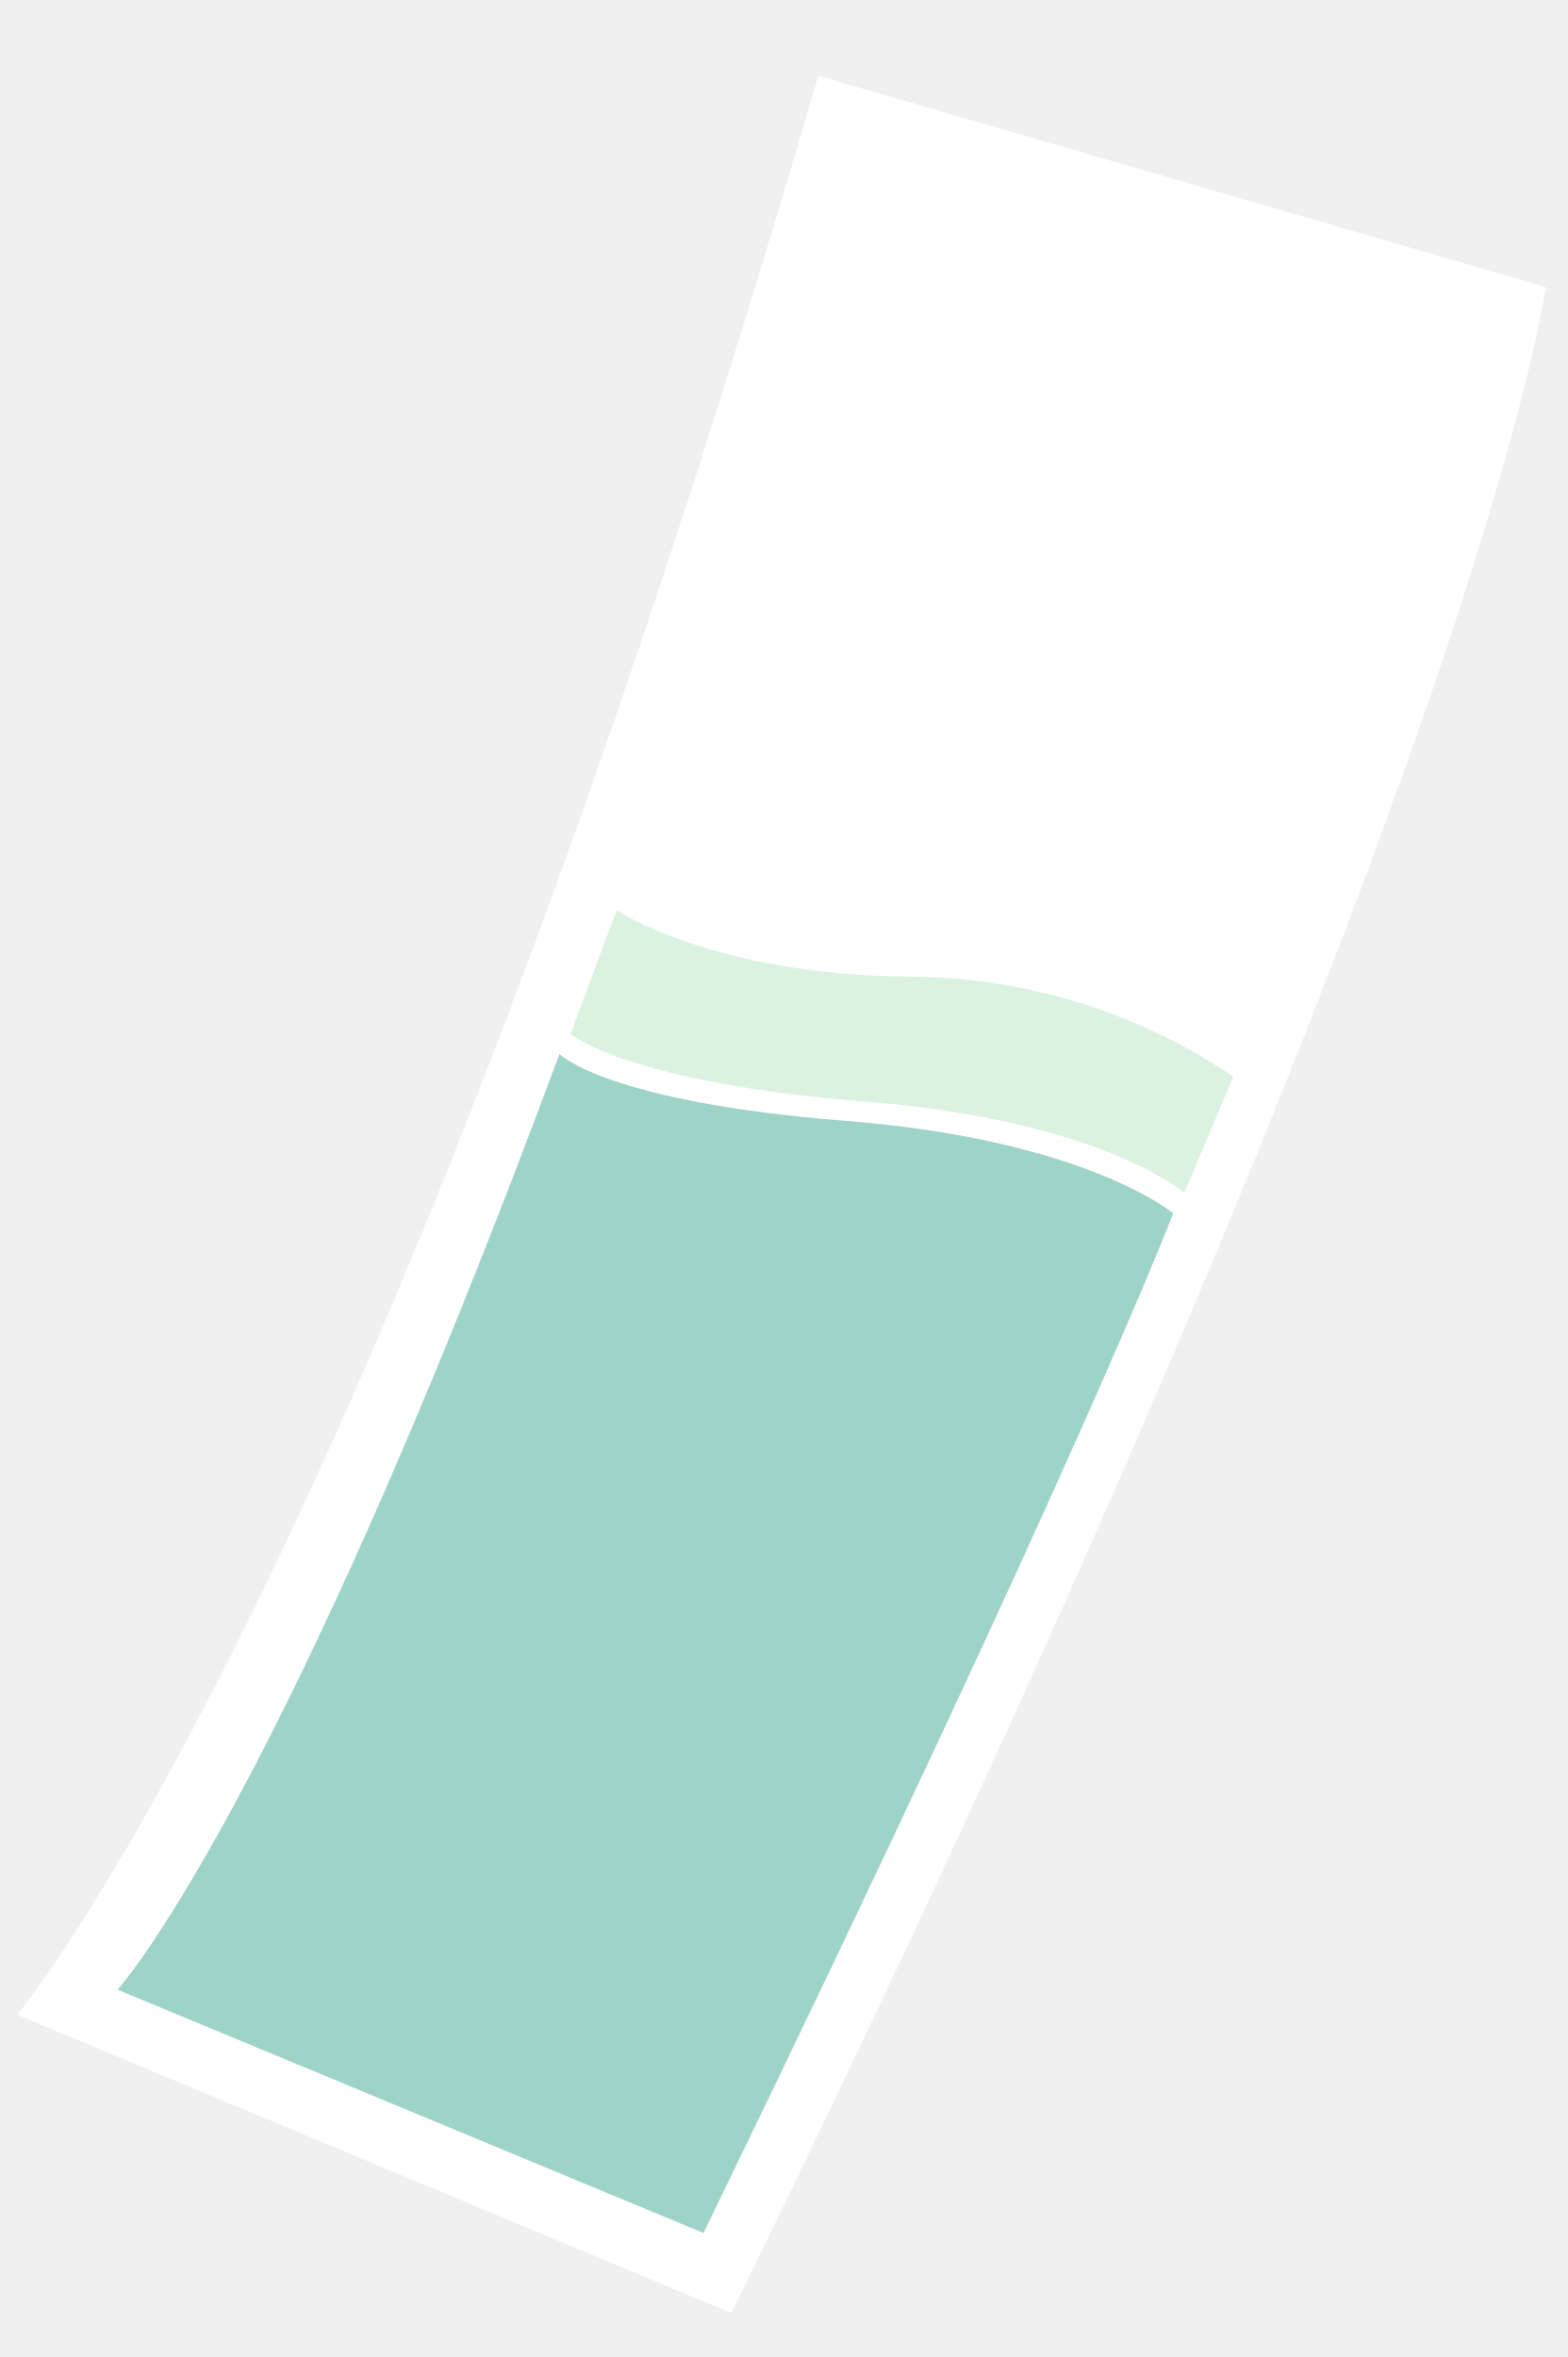
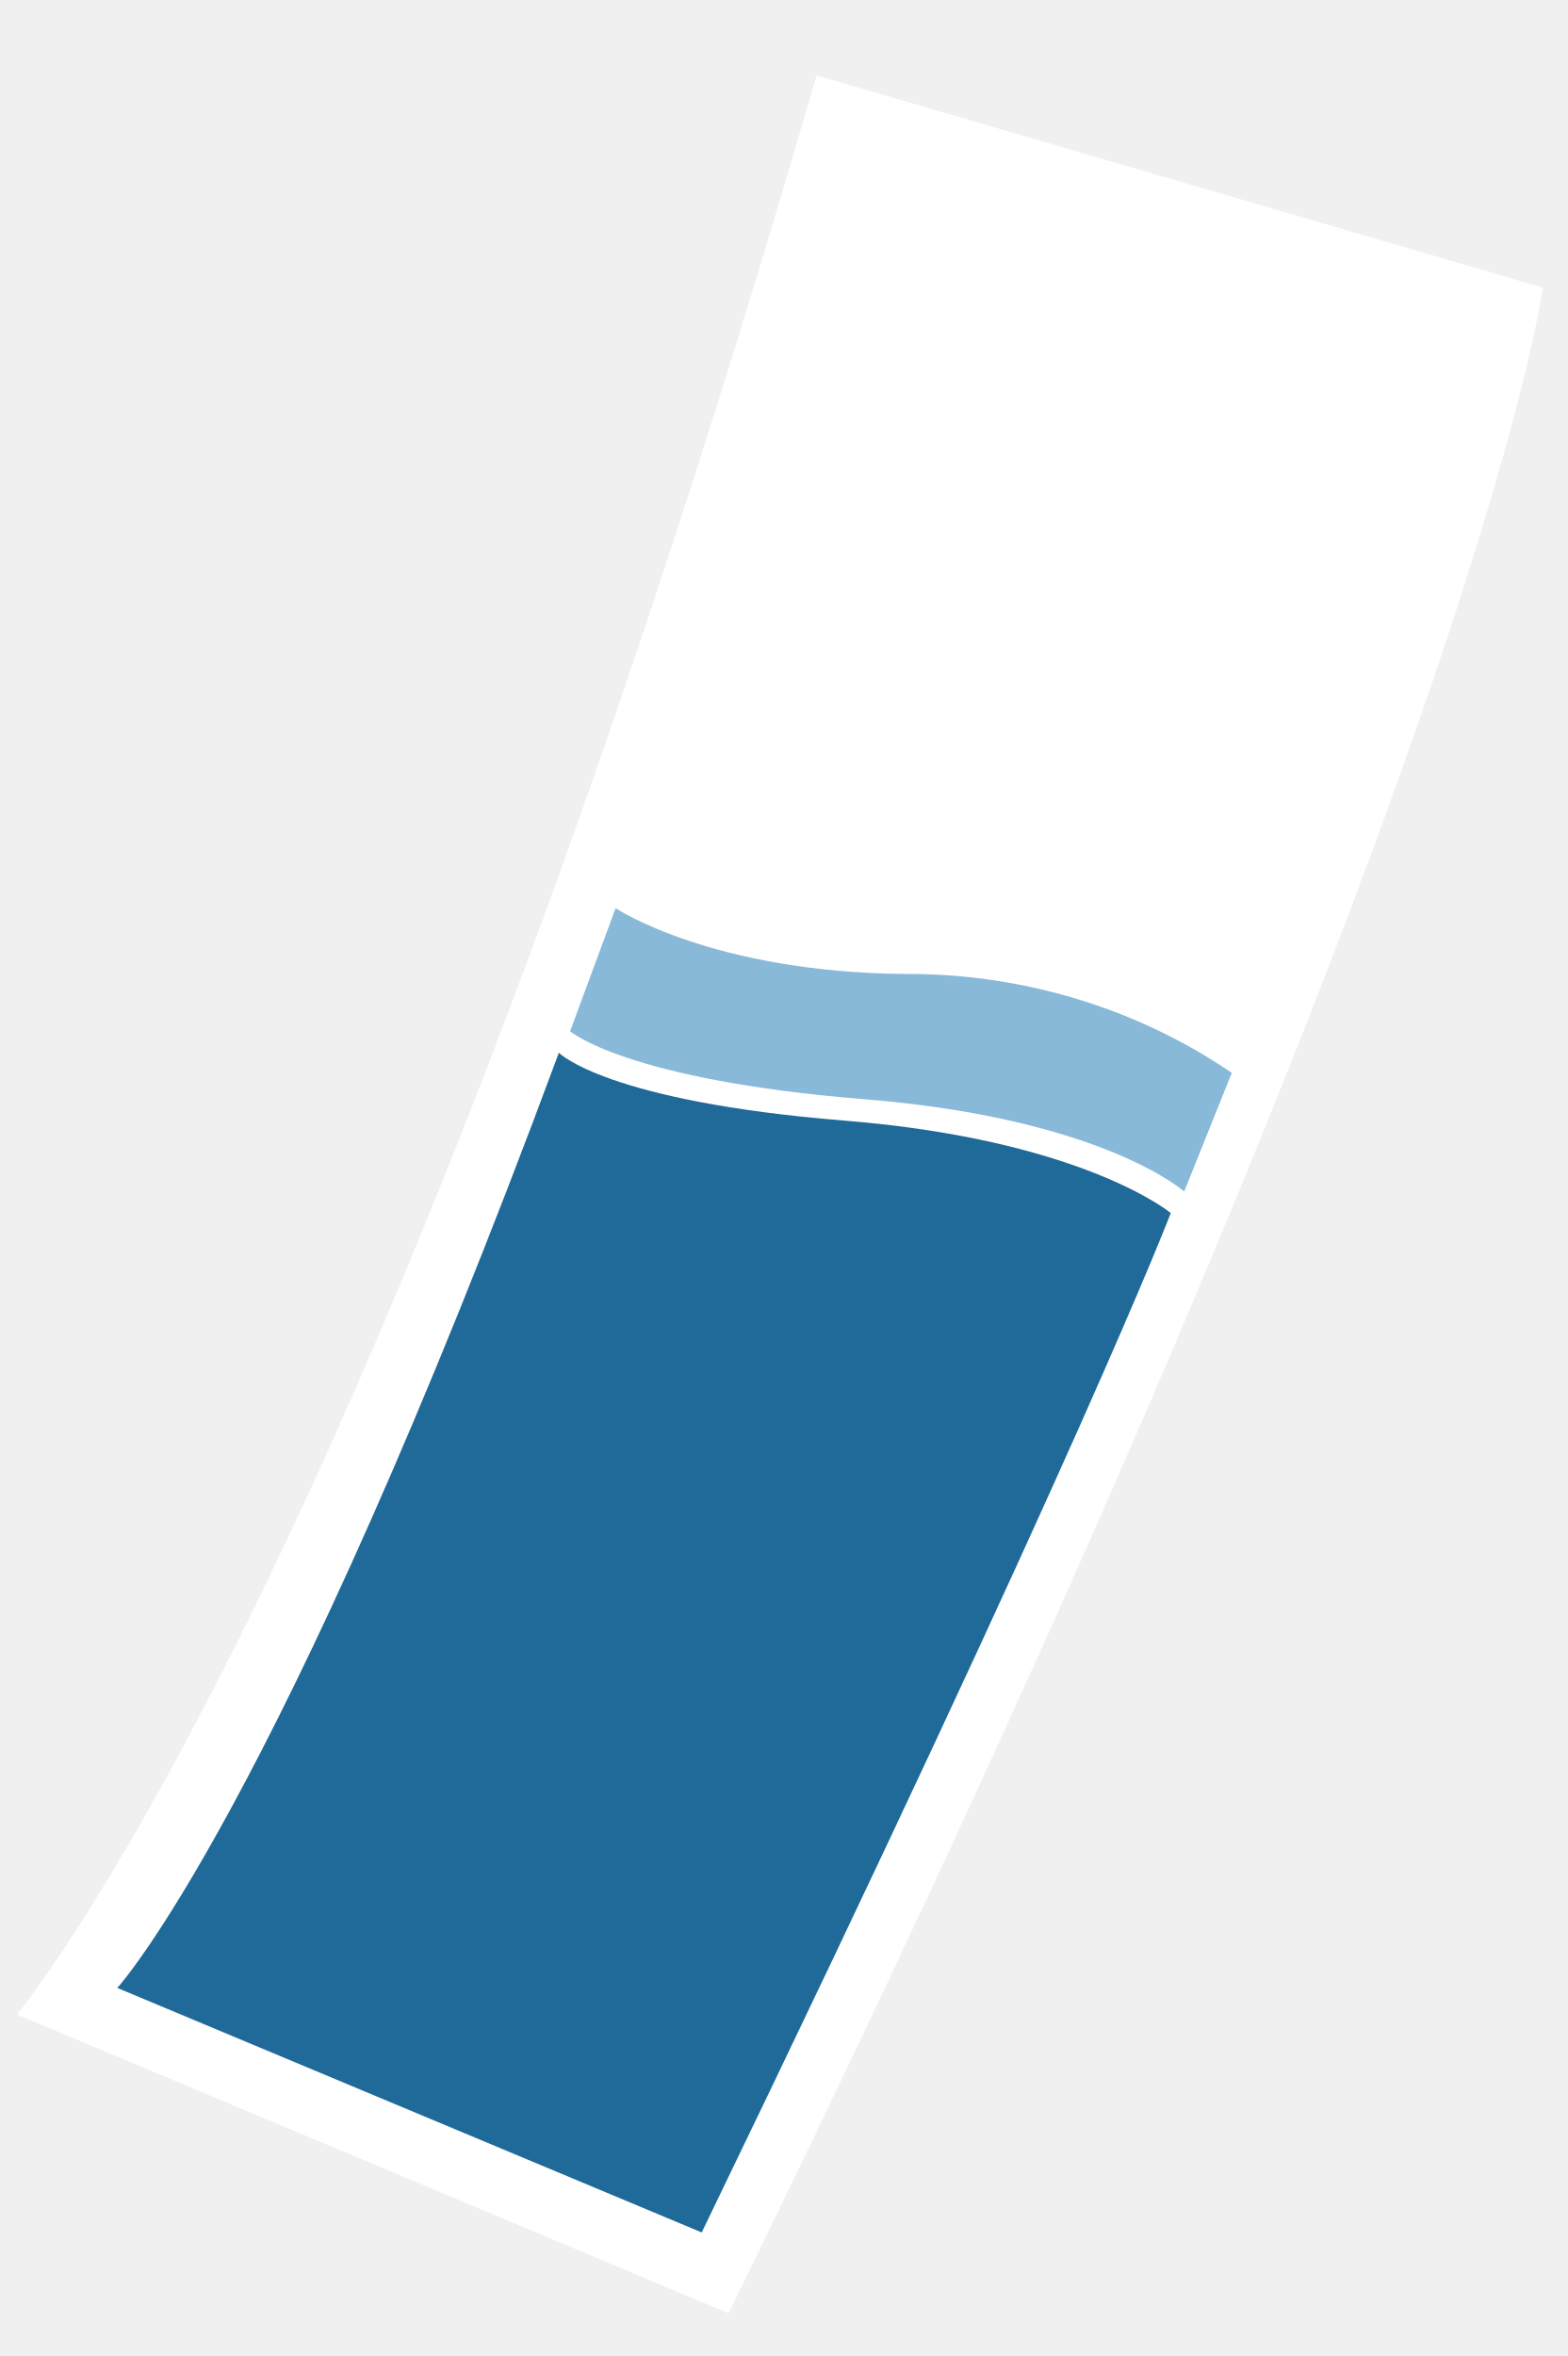
- <svg xmlns="http://www.w3.org/2000/svg" width="72.156" height="108.477" viewBox="0 0 72.156 108.477">
-   <g id="Cartina_tornasole" data-name="Cartina tornasole" transform="matrix(1, 0.017, -0.017, 1, 1.666, -0.541)">
-     <path id="Tracciato_4" data-name="Tracciato 4" d="M5.847,1.689,40.658,0s4.64,22.05-5.116,100.348L0,98.053S9.318,73.792,5.847,1.689Z" transform="translate(31.009 0) rotate(18)" fill="#fff" />
-     <path id="Tracciato_5" data-name="Tracciato 5" d="M5.233,2.882S7.956,4.278,18.7,1.507,34.32.633,34.32.633s-.333,11.5-5.181,51.4L0,50.211S4.346,40.3,5.233,2.882Z" transform="translate(20.821 44.268) rotate(18)" fill="#9ed3c8" />
-     <path id="Tracciato_6" data-name="Tracciato 6" d="M29.081,6.708s-4.612-1.931-15.253.8S0,8.973,0,8.973L.15,2.892S5.306,4.276,13.838,1.418A26.949,26.949,0,0,1,29.479.906Z" transform="translate(28.175 39.165) rotate(18)" fill="#dcf2e0" />
+ <svg xmlns="http://www.w3.org/2000/svg" version="1.1" id="Livello_1" x="0px" y="0px" viewBox="0 0 72.2 108.5" style="enable-background:new 0 0 72.2 108.5;" xml:space="preserve">
+   <style type="text/css">
+ 	.st0{fill:#FFFFFF;}
+ 	.st1{fill:#1F6A99;}
+ 	.st2{fill:#89B9D8;}
+ </style>
+   <g id="ic_ph" transform="matrix(1, 0.017, -0.017, 1, 1.666, -0.541)">
+     <path id="Tracciato_4" class="st0" d="M36,3.4l33.6,9.2c0,0-2.4,22.4-35.9,93.9L0.7,93.3C0.7,93.3,17.1,73.1,36,3.4z" />
+     <path id="Tracciato_5" class="st1" d="M24.9,48.6c0,0,2.2,2.2,13.2,2.9s15.1,4,15.1,4s-3.9,10.8-20.8,47.3L5.3,92   C5.3,92,12.5,83.9,24.9,48.6z" />
+     <path id="Tracciato_6" class="st2" d="M53.8,54.5c0,0-3.8-3.3-14.8-4s-13.6-2.9-13.6-2.9l2-5.7c0,0,4.5,2.9,13.5,2.8   c5.3-0.1,10.6,1.4,15,4.3L53.8,54.5z" />
  </g>
</svg>
